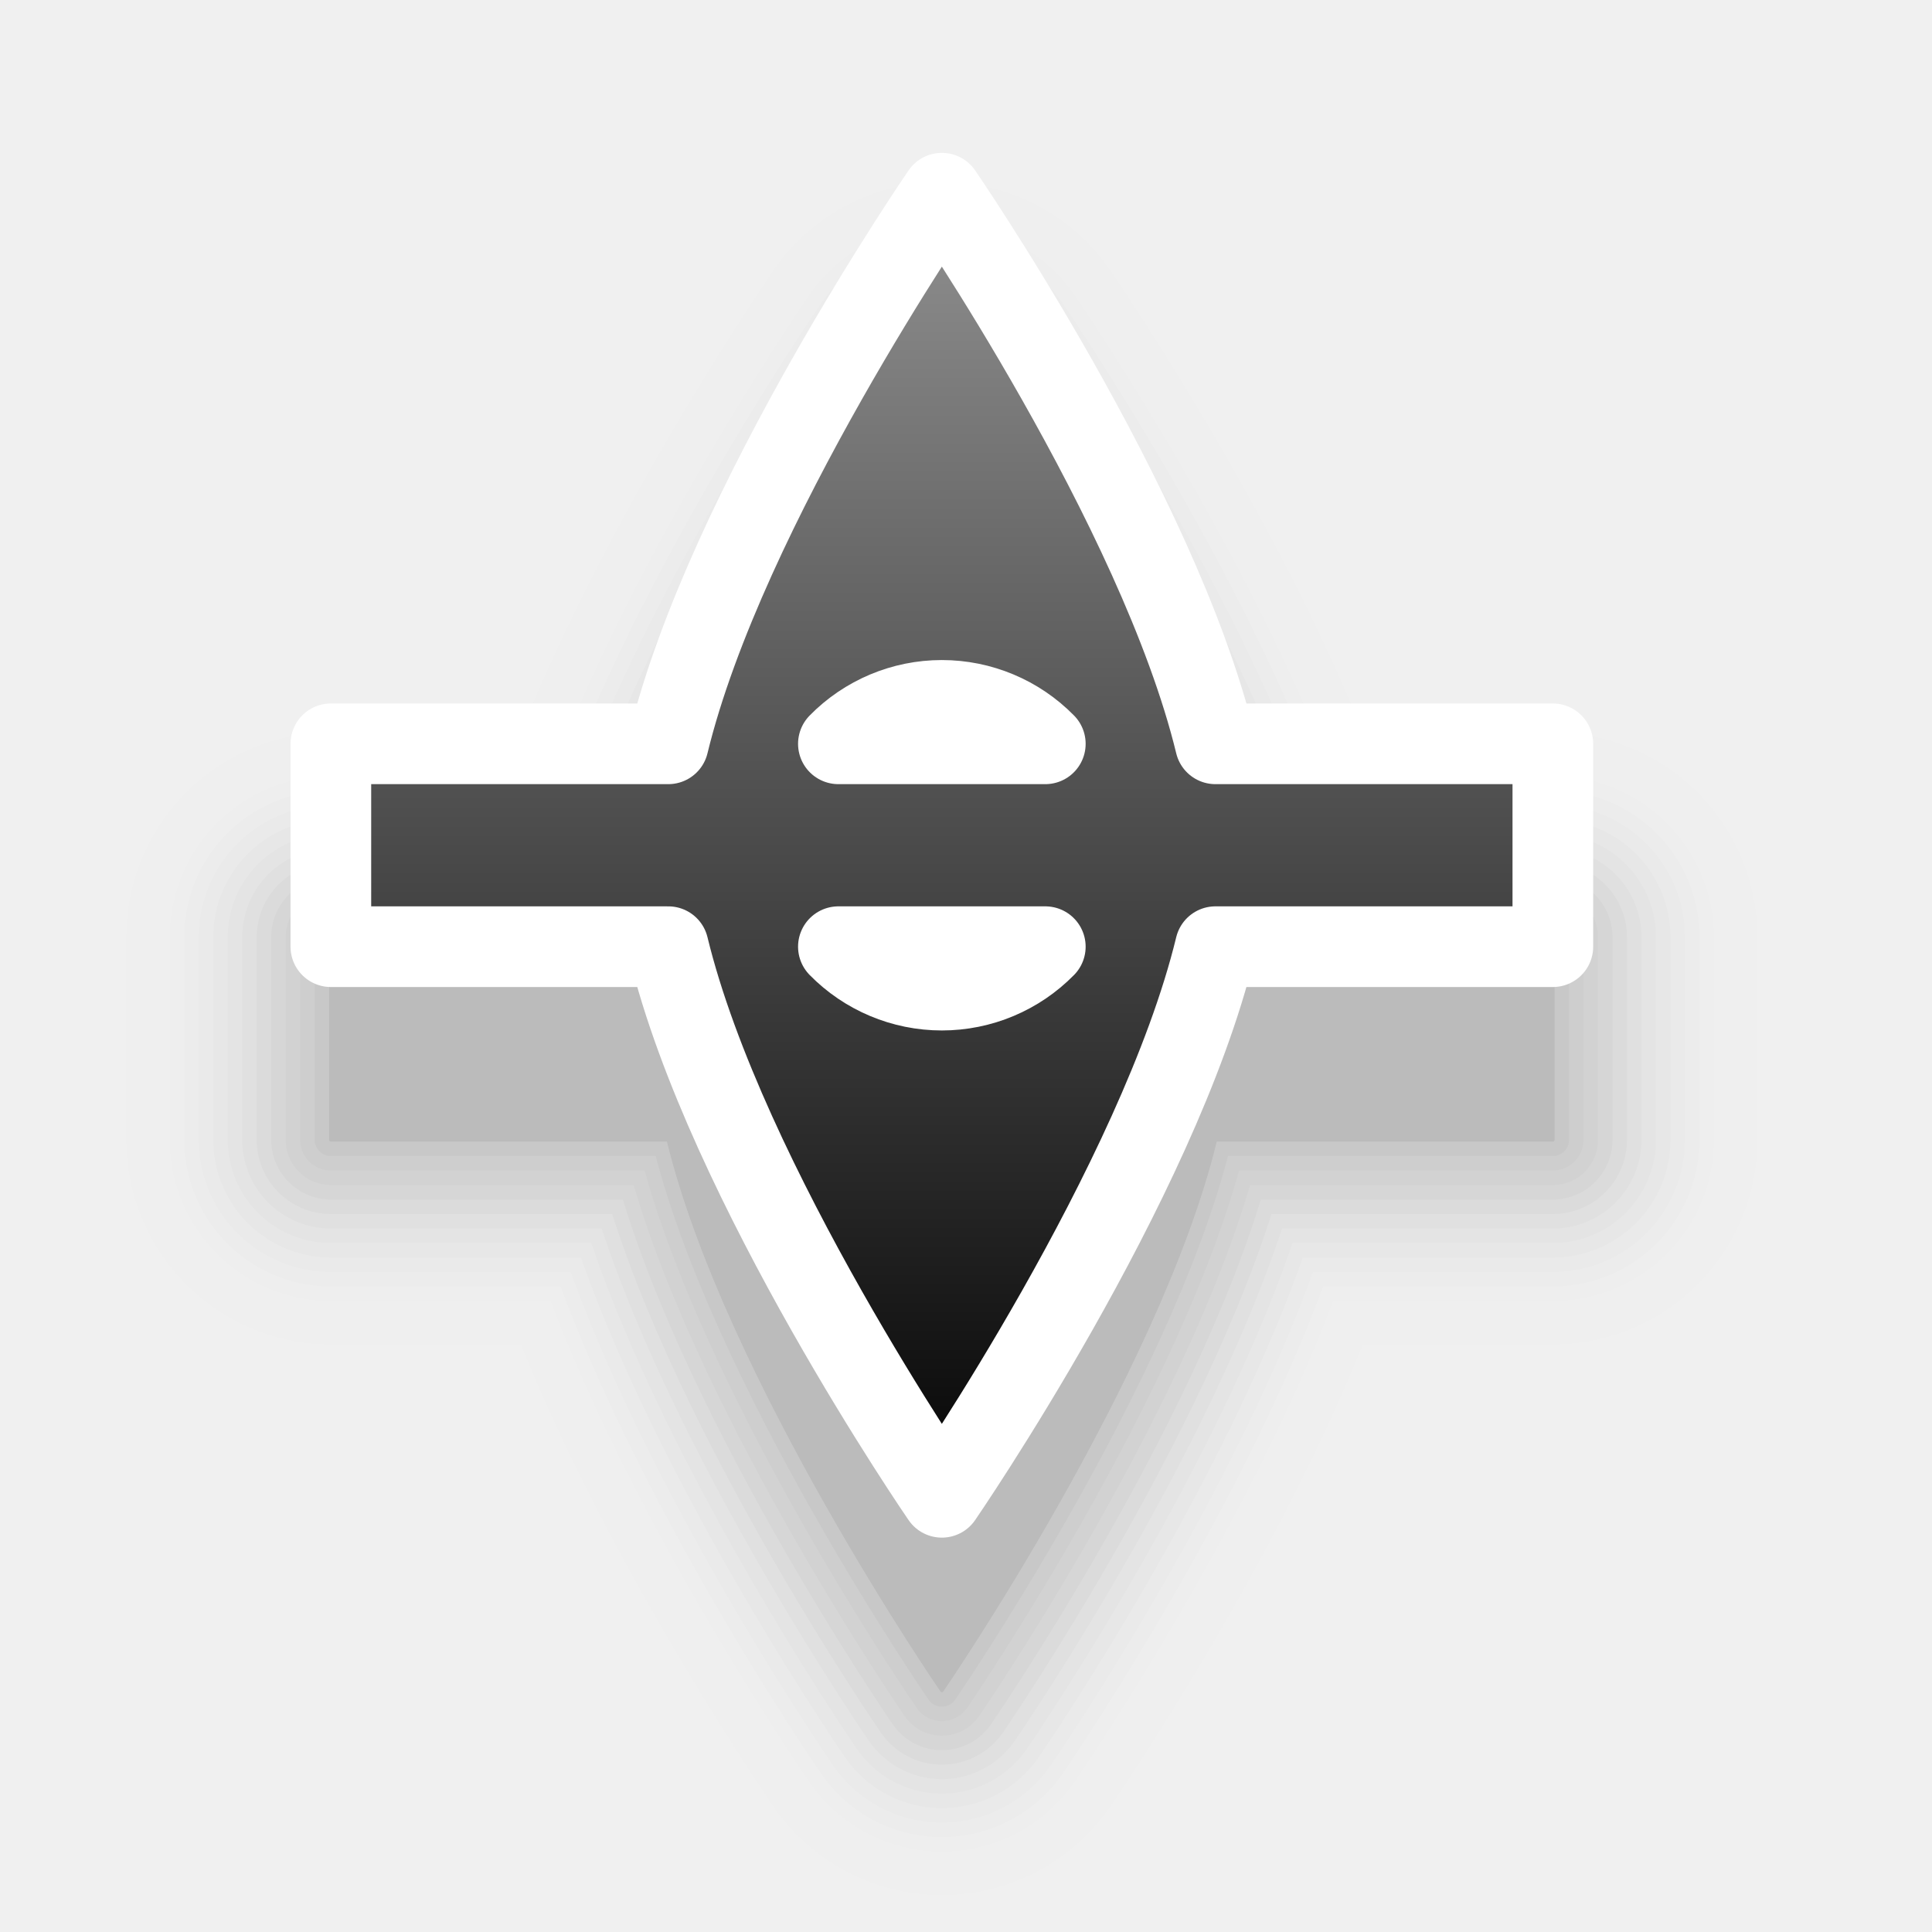
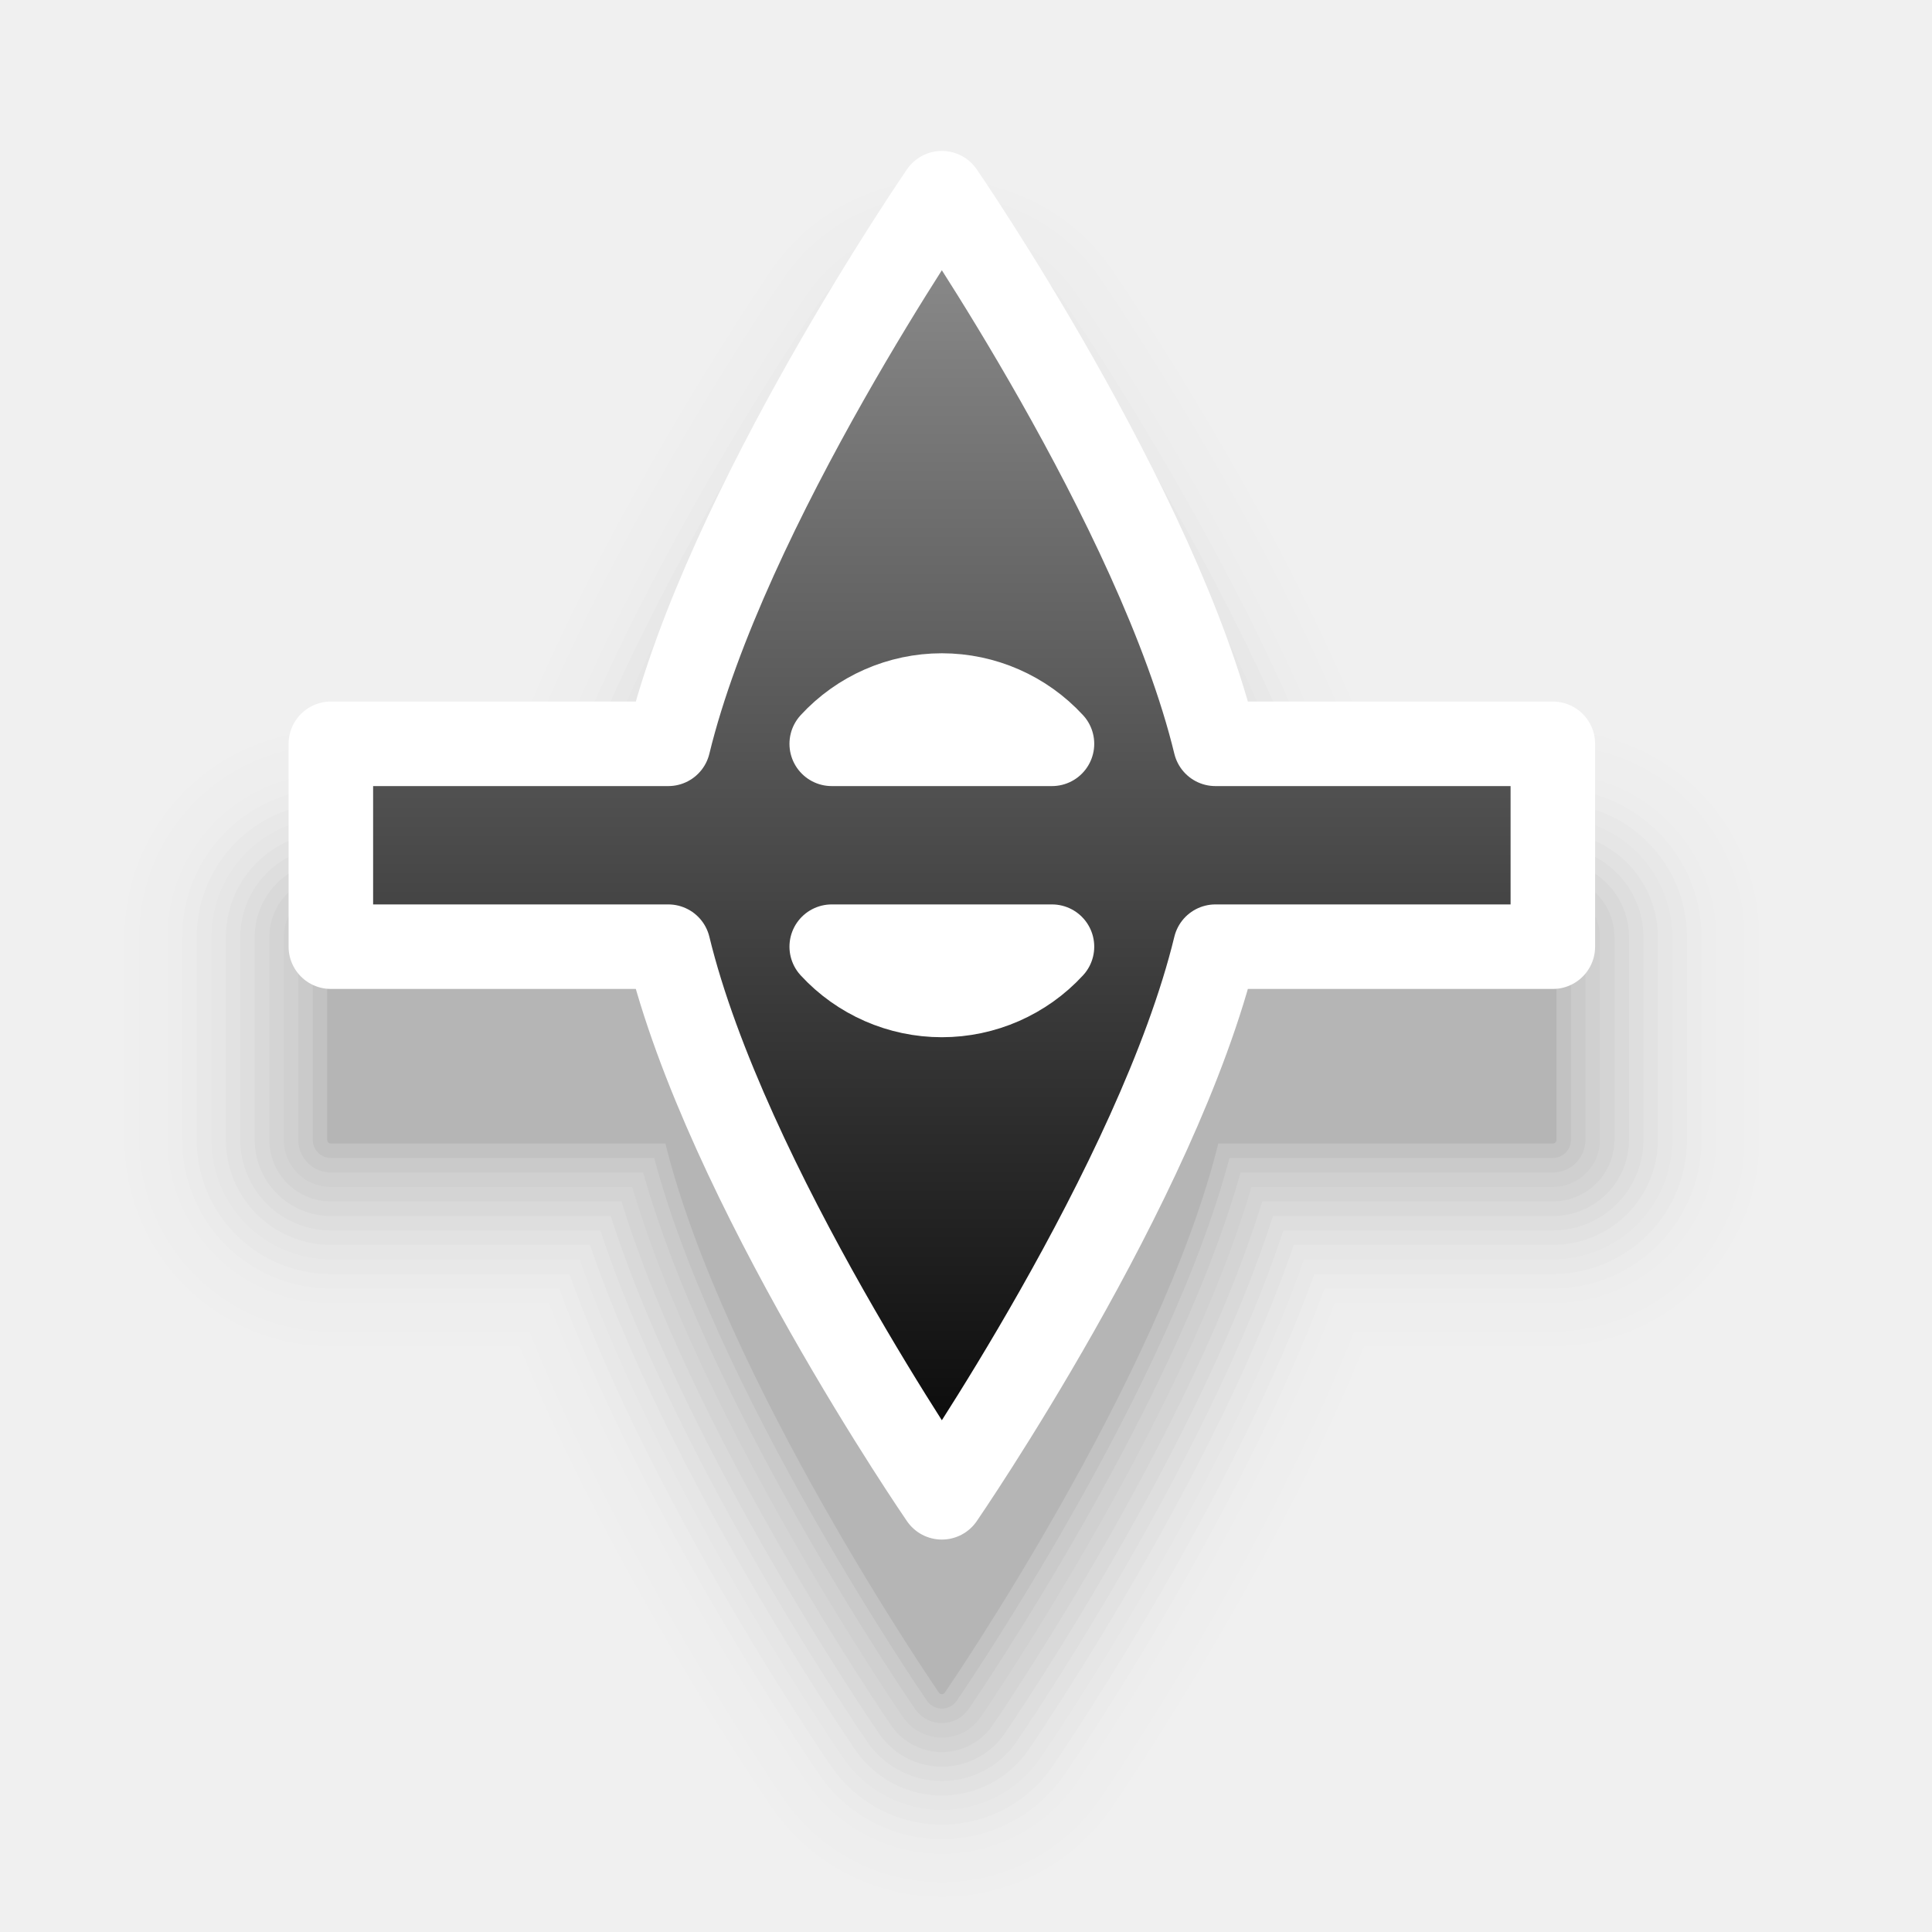
<svg xmlns="http://www.w3.org/2000/svg" width="40" height="40" viewBox="0 0 40 40">
  <linearGradient id="body" x1="0" y1="0" x2="0" y2="1">
    <stop offset="0" stop-color="#909090" />
    <stop offset="1" stop-color="#050505" />
  </linearGradient>
  <linearGradient id="glyph" x1="0" y1="0" x2="0" y2="1">
    <stop offset="0" stop-color="#909090" />
    <stop offset="1" stop-color="#050505" />
  </linearGradient>
-   <g transform="translate(0 4.0)" fill="#000" stroke="#000" stroke-linejoin="round" fill-rule="evenodd">
-     <g opacity="0.067" stroke-width="0.07">
-       <path d="M19.5 4C19.5 4 23.977 10.509 25.164 15.4L32.15 15.4L32.15 19.6L25.164 19.6C23.977 24.491 19.5 31 19.5 31C19.5 31 15.023 24.491 13.836 19.6L6.85 19.6L6.85 15.4L13.836 15.4C15.023 10.509 19.5 4 19.5 4ZM21.642 19.6A3 3 0 0 1 17.358 19.6ZM17.358 15.4A3 3 0 0 1 21.642 15.4Z" />
+   <g transform="translate(0 4.0)" opacity="0.248" fill="#000" fill-rule="evenodd" stroke-linejoin="round">
+     <g opacity="1.000">
+       <path d="M19.5 4C19.5 4 23.977 10.509 25.164 15.4L32.15 15.4L32.15 19.6L25.164 19.6C23.977 24.491 19.5 31 19.5 31C19.5 31 15.023 24.491 13.836 19.6L6.85 19.6L6.85 15.4L13.836 15.4C15.023 10.509 19.5 4 19.5 4ZM21.78 19.6A3.1 3.1 0 0 1 17.22 19.6ZM17.22 15.4A3.1 3.1 0 0 1 21.78 15.4Z" />
+       <path d="M19.5 4C19.5 4 23.977 10.509 25.164 15.4L32.15 15.4L32.15 19.6L25.164 19.6C23.977 24.491 19.5 31 19.5 31C19.5 31 15.023 24.491 13.836 19.6L6.85 19.6L6.85 15.4L13.836 15.4C15.023 10.509 19.5 4 19.5 4ZM21.78 19.6A3.1 3.1 0 0 1 17.22 19.6ZM17.22 15.4A3.1 3.1 0 0 1 21.78 15.4Z" fill="none" stroke="#000" stroke-width="0.15" />
    </g>
-     <g opacity="0.044" stroke-width="0.67">
-       <path d="M19.5 4C19.5 4 23.977 10.509 25.164 15.4L32.15 15.4L32.15 19.6L25.164 19.6C23.977 24.491 19.5 31 19.5 31C19.5 31 15.023 24.491 13.836 19.6L6.85 19.6L6.85 15.4L13.836 15.4C15.023 10.509 19.5 4 19.5 4ZM21.642 19.6A3 3 0 0 1 17.358 19.6ZM17.358 15.4A3 3 0 0 1 21.642 15.4Z" />
+     <g opacity="0.407">
+       <path d="M19.5 4C19.5 4 23.977 10.509 25.164 15.4L32.15 15.4L32.15 19.6L25.164 19.6C23.977 24.491 19.5 31 19.5 31C19.5 31 15.023 24.491 13.836 19.6L6.85 19.6L6.85 15.4L13.836 15.4C15.023 10.509 19.5 4 19.5 4ZM21.78 19.6A3.1 3.1 0 0 1 17.22 19.6ZM17.22 15.4A3.1 3.1 0 0 1 21.78 15.4Z" />
+       <path d="M19.5 4C19.5 4 23.977 10.509 25.164 15.4L32.15 15.4L32.15 19.6L25.164 19.6C23.977 24.491 19.5 31 19.5 31C19.5 31 15.023 24.491 13.836 19.6L6.85 19.6L6.85 15.4L13.836 15.4C15.023 10.509 19.5 4 19.5 4ZM21.78 19.6A3.1 3.1 0 0 1 17.22 19.6ZM17.22 15.4A3.1 3.1 0 0 1 21.78 15.4Z" fill="none" stroke="#000" stroke-width="0.75" />
    </g>
-     <g opacity="0.025" stroke-width="1.27">
-       <path d="M19.5 4C19.5 4 23.977 10.509 25.164 15.4L32.15 15.4L32.15 19.6L25.164 19.6C23.977 24.491 19.5 31 19.5 31C19.5 31 15.023 24.491 13.836 19.6L6.85 19.6L6.85 15.4L13.836 15.4C15.023 10.509 19.5 4 19.5 4ZM21.642 19.6A3 3 0 0 1 17.358 19.6ZM17.358 15.4A3 3 0 0 1 21.642 15.4Z" />
+     <g opacity="0.192">
+       <path d="M19.5 4C19.5 4 23.977 10.509 25.164 15.4L32.15 15.4L32.15 19.6L25.164 19.6C23.977 24.491 19.5 31 19.5 31C19.5 31 15.023 24.491 13.836 19.6L6.85 19.6L6.85 15.4L13.836 15.4C15.023 10.509 19.5 4 19.5 4ZM21.78 19.6A3.1 3.1 0 0 1 17.22 19.6ZM17.22 15.4A3.1 3.1 0 0 1 21.78 15.4Z" />
+       <path d="M19.5 4C19.5 4 23.977 10.509 25.164 15.4L32.15 15.4L32.15 19.6L25.164 19.6C23.977 24.491 19.5 31 19.5 31C19.5 31 15.023 24.491 13.836 19.6L6.85 19.6L6.85 15.4L13.836 15.4C15.023 10.509 19.5 4 19.5 4ZM21.78 19.6A3.1 3.1 0 0 1 17.22 19.6ZM17.22 15.4A3.1 3.1 0 0 1 21.78 15.4Z" fill="none" stroke="#000" stroke-width="1.35" />
    </g>
-     <g opacity="0.019" stroke-width="1.87">
-       <path d="M19.5 4C19.5 4 23.977 10.509 25.164 15.4L32.15 15.4L32.15 19.6L25.164 19.6C23.977 24.491 19.5 31 19.5 31C19.5 31 15.023 24.491 13.836 19.6L6.85 19.6L6.85 15.4L13.836 15.4C15.023 10.509 19.5 4 19.5 4ZM21.642 19.6A3 3 0 0 1 17.358 19.6ZM17.358 15.4A3 3 0 0 1 21.642 15.4Z" />
+     <g opacity="0.129">
+       <path d="M19.5 4C19.5 4 23.977 10.509 25.164 15.4L32.15 15.4L32.15 19.6L25.164 19.6C23.977 24.491 19.5 31 19.5 31C19.5 31 15.023 24.491 13.836 19.6L6.85 19.6L6.85 15.4L13.836 15.4C15.023 10.509 19.5 4 19.5 4ZM21.78 19.6A3.1 3.1 0 0 1 17.22 19.6ZM17.22 15.4A3.1 3.1 0 0 1 21.78 15.4Z" />
+       <path d="M19.5 4C19.5 4 23.977 10.509 25.164 15.4L32.15 15.4L32.15 19.6L25.164 19.6C23.977 24.491 19.5 31 19.5 31C19.5 31 15.023 24.491 13.836 19.6L6.85 19.6L6.85 15.4L13.836 15.4C15.023 10.509 19.5 4 19.5 4ZM21.78 19.6A3.1 3.1 0 0 1 17.22 19.6ZM17.22 15.4A3.1 3.1 0 0 1 21.78 15.4Z" fill="none" stroke="#000" stroke-width="1.95" />
    </g>
-     <g opacity="0.022" stroke-width="2.47">
-       <path d="M19.5 4C19.5 4 23.977 10.509 25.164 15.4L32.15 15.4L32.15 19.6L25.164 19.6C23.977 24.491 19.5 31 19.5 31C19.5 31 15.023 24.491 13.836 19.6L6.85 19.6L6.85 15.4L13.836 15.4C15.023 10.509 19.5 4 19.5 4ZM21.642 19.6A3 3 0 0 1 17.358 19.6ZM17.358 15.4A3 3 0 0 1 21.642 15.4Z" />
+     <g opacity="0.133">
+       <path d="M19.5 4C19.5 4 23.977 10.509 25.164 15.4L32.15 15.4L32.15 19.6L25.164 19.6C23.977 24.491 19.5 31 19.5 31C19.5 31 15.023 24.491 13.836 19.6L6.85 19.6L6.85 15.4L13.836 15.4C15.023 10.509 19.5 4 19.5 4ZM21.78 19.6A3.1 3.1 0 0 1 17.22 19.6ZM17.22 15.4A3.1 3.1 0 0 1 21.78 15.4Z" />
+       <path d="M19.5 4C19.5 4 23.977 10.509 25.164 15.4L32.15 15.4L32.15 19.6L25.164 19.6C23.977 24.491 19.5 31 19.5 31C19.5 31 15.023 24.491 13.836 19.6L6.85 19.6L6.85 15.4L13.836 15.4C15.023 10.509 19.5 4 19.5 4ZM21.78 19.6A3.1 3.1 0 0 1 17.22 19.6ZM17.22 15.4A3.1 3.1 0 0 1 21.78 15.4Z" fill="none" stroke="#000" stroke-width="2.55" />
    </g>
-     <g opacity="0.023" stroke-width="3.07">
-       <path d="M19.5 4C19.5 4 23.977 10.509 25.164 15.4L32.15 15.4L32.15 19.6L25.164 19.6C23.977 24.491 19.5 31 19.5 31C19.5 31 15.023 24.491 13.836 19.6L6.85 19.6L6.85 15.4L13.836 15.4C15.023 10.509 19.5 4 19.5 4ZM21.642 19.6A3 3 0 0 1 17.358 19.6ZM17.358 15.4A3 3 0 0 1 21.642 15.4Z" />
+     <g opacity="0.124">
+       <path d="M19.5 4C19.5 4 23.977 10.509 25.164 15.4L32.15 15.4L32.15 19.6L25.164 19.6C23.977 24.491 19.5 31 19.5 31C19.5 31 15.023 24.491 13.836 19.6L6.85 19.6L6.85 15.4L13.836 15.4C15.023 10.509 19.5 4 19.5 4ZM21.78 19.6A3.1 3.1 0 0 1 17.22 19.6ZM17.22 15.4A3.1 3.1 0 0 1 21.78 15.4Z" />
+       <path d="M19.5 4C19.5 4 23.977 10.509 25.164 15.4L32.15 15.4L32.15 19.6L25.164 19.6C23.977 24.491 19.5 31 19.5 31C19.5 31 15.023 24.491 13.836 19.6L6.85 19.6L6.85 15.4L13.836 15.4C15.023 10.509 19.5 4 19.5 4ZM21.78 19.6A3.1 3.1 0 0 1 17.22 19.6ZM17.22 15.4A3.1 3.1 0 0 1 21.78 15.4Z" fill="none" stroke="#000" stroke-width="3.15" />
    </g>
-     <g opacity="0.019" stroke-width="3.67">
-       <path d="M19.5 4C19.5 4 23.977 10.509 25.164 15.4L32.15 15.4L32.15 19.6L25.164 19.6C23.977 24.491 19.5 31 19.5 31C19.5 31 15.023 24.491 13.836 19.6L6.85 19.6L6.85 15.4L13.836 15.4C15.023 10.509 19.5 4 19.5 4ZM21.642 19.6A3 3 0 0 1 17.358 19.6ZM17.358 15.4A3 3 0 0 1 21.642 15.4Z" />
+     <g opacity="0.095">
+       <path d="M19.5 4C19.5 4 23.977 10.509 25.164 15.4L32.15 15.4L32.15 19.6L25.164 19.6C23.977 24.491 19.5 31 19.5 31C19.5 31 15.023 24.491 13.836 19.6L6.85 19.6L6.85 15.4L13.836 15.4C15.023 10.509 19.5 4 19.5 4ZM21.78 19.6A3.1 3.1 0 0 1 17.22 19.6ZM17.22 15.4A3.1 3.1 0 0 1 21.78 15.4Z" />
+       <path d="M19.5 4C19.5 4 23.977 10.509 25.164 15.4L32.15 15.4L32.15 19.6L25.164 19.6C23.977 24.491 19.5 31 19.5 31C19.5 31 15.023 24.491 13.836 19.6L6.85 19.6L6.85 15.4L13.836 15.4C15.023 10.509 19.5 4 19.5 4ZM21.78 19.6A3.1 3.1 0 0 1 17.22 19.6ZM17.22 15.4A3.1 3.1 0 0 1 21.78 15.4Z" fill="none" stroke="#000" stroke-width="3.75" />
    </g>
-     <g opacity="0.015" stroke-width="4.27">
-       <path d="M19.5 4C19.5 4 23.977 10.509 25.164 15.4L32.15 15.4L32.15 19.6L25.164 19.6C23.977 24.491 19.5 31 19.5 31C19.5 31 15.023 24.491 13.836 19.6L6.85 19.6L6.85 15.4L13.836 15.4C15.023 10.509 19.5 4 19.5 4ZM21.642 19.6A3 3 0 0 1 17.358 19.6ZM17.358 15.4A3 3 0 0 1 21.642 15.4Z" />
+     <g opacity="0.071">
+       <path d="M19.5 4C19.5 4 23.977 10.509 25.164 15.4L32.15 15.4L32.15 19.6L25.164 19.6C23.977 24.491 19.5 31 19.5 31C19.5 31 15.023 24.491 13.836 19.6L6.85 19.6L6.85 15.4L13.836 15.4C15.023 10.509 19.5 4 19.5 4ZM21.78 19.6A3.1 3.1 0 0 1 17.22 19.6ZM17.22 15.4A3.1 3.1 0 0 1 21.78 15.4Z" />
+       <path d="M19.5 4C19.5 4 23.977 10.509 25.164 15.4L32.15 15.4L32.15 19.6L25.164 19.6C23.977 24.491 19.5 31 19.5 31C19.5 31 15.023 24.491 13.836 19.6L6.85 19.6L6.85 15.4L13.836 15.4C15.023 10.509 19.5 4 19.5 4ZM21.78 19.6A3.1 3.1 0 0 1 17.22 19.6ZM17.22 15.4A3.1 3.1 0 0 1 21.78 15.4Z" fill="none" stroke="#000" stroke-width="4.35" />
    </g>
-     <g opacity="0.013" stroke-width="4.87">
-       <path d="M19.5 4C19.5 4 23.977 10.509 25.164 15.4L32.15 15.4L32.15 19.6L25.164 19.6C23.977 24.491 19.5 31 19.5 31C19.5 31 15.023 24.491 13.836 19.6L6.85 19.6L6.85 15.4L13.836 15.4C15.023 10.509 19.5 4 19.5 4ZM21.642 19.6A3 3 0 0 1 17.358 19.6ZM17.358 15.4A3 3 0 0 1 21.642 15.4Z" />
+     <g opacity="0.058">
+       <path d="M19.5 4C19.5 4 23.977 10.509 25.164 15.4L32.15 15.4L32.15 19.6L25.164 19.6C23.977 24.491 19.5 31 19.5 31C19.5 31 15.023 24.491 13.836 19.6L6.85 19.6L6.85 15.4L13.836 15.4C15.023 10.509 19.5 4 19.5 4ZM21.78 19.6A3.1 3.1 0 0 1 17.22 19.6ZM17.22 15.4A3.1 3.1 0 0 1 21.78 15.4Z" />
+       <path d="M19.5 4C19.5 4 23.977 10.509 25.164 15.4L32.15 15.4L32.15 19.6L25.164 19.6C23.977 24.491 19.5 31 19.5 31C19.5 31 15.023 24.491 13.836 19.6L6.85 19.6L6.85 15.4L13.836 15.4C15.023 10.509 19.5 4 19.5 4ZM21.78 19.6A3.1 3.1 0 0 1 17.22 19.6ZM17.22 15.4A3.1 3.1 0 0 1 21.78 15.4Z" fill="none" stroke="#000" stroke-width="4.95" />
    </g>
-     <g opacity="0.011" stroke-width="5.47">
-       <path d="M19.5 4C19.5 4 23.977 10.509 25.164 15.4L32.15 15.4L32.15 19.6L25.164 19.6C23.977 24.491 19.5 31 19.5 31C19.5 31 15.023 24.491 13.836 19.6L6.85 19.6L6.85 15.4L13.836 15.4C15.023 10.509 19.5 4 19.5 4ZM21.642 19.6A3 3 0 0 1 17.358 19.6ZM17.358 15.4A3 3 0 0 1 21.642 15.4Z" />
+     <g opacity="0.048">
+       <path d="M19.5 4C19.5 4 23.977 10.509 25.164 15.4L32.15 15.4L32.15 19.6L25.164 19.6C23.977 24.491 19.5 31 19.5 31C19.5 31 15.023 24.491 13.836 19.6L6.85 19.6L6.85 15.4L13.836 15.4C15.023 10.509 19.5 4 19.5 4ZM21.78 19.6A3.1 3.1 0 0 1 17.22 19.6ZM17.22 15.4A3.1 3.1 0 0 1 21.78 15.4Z" />
+       <path d="M19.5 4C19.5 4 23.977 10.509 25.164 15.4L32.15 15.4L32.15 19.6L25.164 19.6C23.977 24.491 19.5 31 19.5 31C19.5 31 15.023 24.491 13.836 19.6L6.85 19.6L6.85 15.4L13.836 15.4C15.023 10.509 19.5 4 19.5 4ZM21.78 19.6A3.1 3.1 0 0 1 17.22 19.6ZM17.22 15.4A3.1 3.1 0 0 1 21.78 15.4Z" fill="none" stroke="#000" stroke-width="5.55" />
    </g>
-     <g opacity="0.008" stroke-width="6.07">
-       <path d="M19.5 4C19.5 4 23.977 10.509 25.164 15.4L32.15 15.4L32.15 19.6L25.164 19.6C23.977 24.491 19.5 31 19.5 31C19.5 31 15.023 24.491 13.836 19.6L6.85 19.6L6.85 15.4L13.836 15.4C15.023 10.509 19.5 4 19.5 4ZM21.642 19.6A3 3 0 0 1 17.358 19.6ZM17.358 15.4A3 3 0 0 1 21.642 15.4Z" />
+     <g opacity="0.034">
+       <path d="M19.5 4C19.5 4 23.977 10.509 25.164 15.4L32.15 15.4L32.15 19.6L25.164 19.6C23.977 24.491 19.5 31 19.5 31C19.5 31 15.023 24.491 13.836 19.6L6.85 19.6L6.85 15.4L13.836 15.4C15.023 10.509 19.5 4 19.5 4ZM21.78 19.6A3.1 3.1 0 0 1 17.22 19.6ZM17.22 15.4A3.1 3.1 0 0 1 21.78 15.4Z" />
+       <path d="M19.5 4C19.5 4 23.977 10.509 25.164 15.4L32.15 15.4L32.15 19.6L25.164 19.6C23.977 24.491 19.5 31 19.5 31C19.5 31 15.023 24.491 13.836 19.6L6.85 19.6L6.85 15.4L13.836 15.4C15.023 10.509 19.5 4 19.5 4ZM21.78 19.6A3.1 3.1 0 0 1 17.22 19.6ZM17.22 15.4A3.1 3.1 0 0 1 21.78 15.4Z" fill="none" stroke="#000" stroke-width="6.15" />
    </g>
-     <g opacity="0.004" stroke-width="6.67">
-       <path d="M19.5 4C19.5 4 23.977 10.509 25.164 15.4L32.15 15.4L32.15 19.6L25.164 19.6C23.977 24.491 19.5 31 19.5 31C19.5 31 15.023 24.491 13.836 19.6L6.85 19.6L6.85 15.4L13.836 15.4C15.023 10.509 19.5 4 19.5 4ZM21.642 19.6A3 3 0 0 1 17.358 19.6ZM17.358 15.4A3 3 0 0 1 21.642 15.4Z" />
+     <g opacity="0.017">
+       <path d="M19.5 4C19.5 4 23.977 10.509 25.164 15.4L32.15 15.4L32.15 19.6L25.164 19.6C23.977 24.491 19.5 31 19.5 31C19.5 31 15.023 24.491 13.836 19.6L6.85 19.6L6.85 15.4L13.836 15.4C15.023 10.509 19.5 4 19.5 4ZM21.78 19.6A3.1 3.1 0 0 1 17.22 19.6ZM17.22 15.4A3.1 3.1 0 0 1 21.78 15.4Z" />
+       <path d="M19.5 4C19.5 4 23.977 10.509 25.164 15.4L32.15 15.4L32.15 19.6L25.164 19.6C23.977 24.491 19.5 31 19.5 31C19.5 31 15.023 24.491 13.836 19.6L6.85 19.6L6.85 15.4L13.836 15.4C15.023 10.509 19.5 4 19.5 4ZM21.78 19.6A3.1 3.1 0 0 1 17.22 19.6ZM17.22 15.4A3.1 3.1 0 0 1 21.78 15.4Z" fill="none" stroke="#000" stroke-width="6.75" />
    </g>
-     <g opacity="0.003" stroke-width="7.27">
-       <path d="M19.5 4C19.5 4 23.977 10.509 25.164 15.4L32.15 15.4L32.15 19.6L25.164 19.6C23.977 24.491 19.5 31 19.5 31C19.5 31 15.023 24.491 13.836 19.6L6.85 19.6L6.85 15.4L13.836 15.4C15.023 10.509 19.5 4 19.5 4ZM21.642 19.6A3 3 0 0 1 17.358 19.6ZM17.358 15.4A3 3 0 0 1 21.642 15.4Z" />
+     <g opacity="0.012">
+       <path d="M19.5 4C19.5 4 23.977 10.509 25.164 15.4L32.15 15.4L32.15 19.6L25.164 19.6C23.977 24.491 19.5 31 19.5 31C19.5 31 15.023 24.491 13.836 19.6L6.85 19.6L6.85 15.4L13.836 15.4C15.023 10.509 19.5 4 19.5 4ZM21.78 19.6A3.1 3.1 0 0 1 17.22 19.6ZM17.22 15.4A3.1 3.1 0 0 1 21.78 15.4Z" />
+       <path d="M19.5 4C19.5 4 23.977 10.509 25.164 15.4L32.15 15.4L32.15 19.6L25.164 19.6C23.977 24.491 19.5 31 19.5 31C19.5 31 15.023 24.491 13.836 19.6L6.85 19.6L6.85 15.4L13.836 15.4C15.023 10.509 19.5 4 19.5 4ZM21.78 19.6A3.1 3.1 0 0 1 17.22 19.6ZM17.22 15.4A3.1 3.1 0 0 1 21.78 15.4Z" fill="none" stroke="#000" stroke-width="7.35" />
    </g>
-     <g opacity="0.003" stroke-width="7.87">
-       <path d="M19.5 4C19.5 4 23.977 10.509 25.164 15.4L32.15 15.4L32.15 19.6L25.164 19.6C23.977 24.491 19.5 31 19.5 31C19.5 31 15.023 24.491 13.836 19.6L6.85 19.6L6.85 15.4L13.836 15.4C15.023 10.509 19.5 4 19.5 4ZM21.642 19.6A3 3 0 0 1 17.358 19.6ZM17.358 15.4A3 3 0 0 1 21.642 15.4Z" />
+     <g opacity="0.012">
+       <path d="M19.5 4C19.5 4 23.977 10.509 25.164 15.4L32.15 15.4L32.15 19.6L25.164 19.6C23.977 24.491 19.5 31 19.5 31C19.5 31 15.023 24.491 13.836 19.6L6.85 19.6L6.85 15.4L13.836 15.4C15.023 10.509 19.5 4 19.5 4ZM21.78 19.6A3.1 3.1 0 0 1 17.22 19.6ZM17.22 15.4A3.1 3.1 0 0 1 21.78 15.4Z" />
+       <path d="M19.5 4C19.5 4 23.977 10.509 25.164 15.4L32.15 15.4L32.15 19.6L25.164 19.6C23.977 24.491 19.5 31 19.5 31C19.5 31 15.023 24.491 13.836 19.6L6.85 19.6L6.85 15.4L13.836 15.4C15.023 10.509 19.5 4 19.5 4ZM21.78 19.6A3.1 3.1 0 0 1 17.22 19.6ZM17.22 15.4A3.1 3.1 0 0 1 21.78 15.4Z" fill="none" stroke="#000" stroke-width="7.95" />
    </g>
-     <g opacity="0.004" stroke-width="8.47">
-       <path d="M19.5 4C19.5 4 23.977 10.509 25.164 15.4L32.15 15.4L32.15 19.6L25.164 19.6C23.977 24.491 19.5 31 19.5 31C19.5 31 15.023 24.491 13.836 19.6L6.85 19.6L6.85 15.4L13.836 15.4C15.023 10.509 19.5 4 19.5 4ZM21.642 19.6A3 3 0 0 1 17.358 19.6ZM17.358 15.4A3 3 0 0 1 21.642 15.4Z" />
+     <g opacity="0.016">
+       <path d="M19.5 4C19.5 4 23.977 10.509 25.164 15.4L32.15 15.4L32.15 19.6L25.164 19.6C23.977 24.491 19.5 31 19.5 31C19.5 31 15.023 24.491 13.836 19.6L6.85 19.6L6.85 15.4L13.836 15.4C15.023 10.509 19.5 4 19.5 4ZM21.78 19.6A3.1 3.1 0 0 1 17.22 19.6ZM17.22 15.4A3.1 3.1 0 0 1 21.78 15.4Z" />
+       <path d="M19.5 4C19.5 4 23.977 10.509 25.164 15.4L32.15 15.4L32.15 19.6L25.164 19.6C23.977 24.491 19.5 31 19.5 31C19.5 31 15.023 24.491 13.836 19.6L6.85 19.6L6.85 15.4L13.836 15.4C15.023 10.509 19.5 4 19.5 4ZM21.78 19.6A3.1 3.1 0 0 1 17.22 19.6ZM17.22 15.4A3.1 3.1 0 0 1 21.78 15.4Z" fill="none" stroke="#000" stroke-width="8.55" />
    </g>
  </g>
-   <path d="M19.5 4C19.5 4 23.977 10.509 25.164 15.4L32.15 15.4L32.15 19.6L25.164 19.6C23.977 24.491 19.5 31 19.5 31C19.5 31 15.023 24.491 13.836 19.6L6.85 19.6L6.85 15.4L13.836 15.4C15.023 10.509 19.5 4 19.5 4ZM21.642 19.6A3 3 0 0 1 17.358 19.6ZM17.358 15.4A3 3 0 0 1 21.642 15.4Z" fill="url(#body)" fill-rule="evenodd" stroke="#ffffff" stroke-width="1.67" stroke-linejoin="round" />
+   <path d="M19.5 4C19.5 4 23.977 10.509 25.164 15.4L32.15 15.4L32.15 19.6L25.164 19.6C23.977 24.491 19.5 31 19.5 31C19.5 31 15.023 24.491 13.836 19.6L6.85 19.6L6.85 15.4L13.836 15.4C15.023 10.509 19.5 4 19.5 4ZM21.78 19.6A3.1 3.1 0 0 1 17.22 19.6ZM17.22 15.4A3.1 3.1 0 0 1 21.78 15.4Z" fill="url(#body)" fill-rule="evenodd" stroke="#ffffff" stroke-width="1.75" stroke-linejoin="round" />
</svg>
